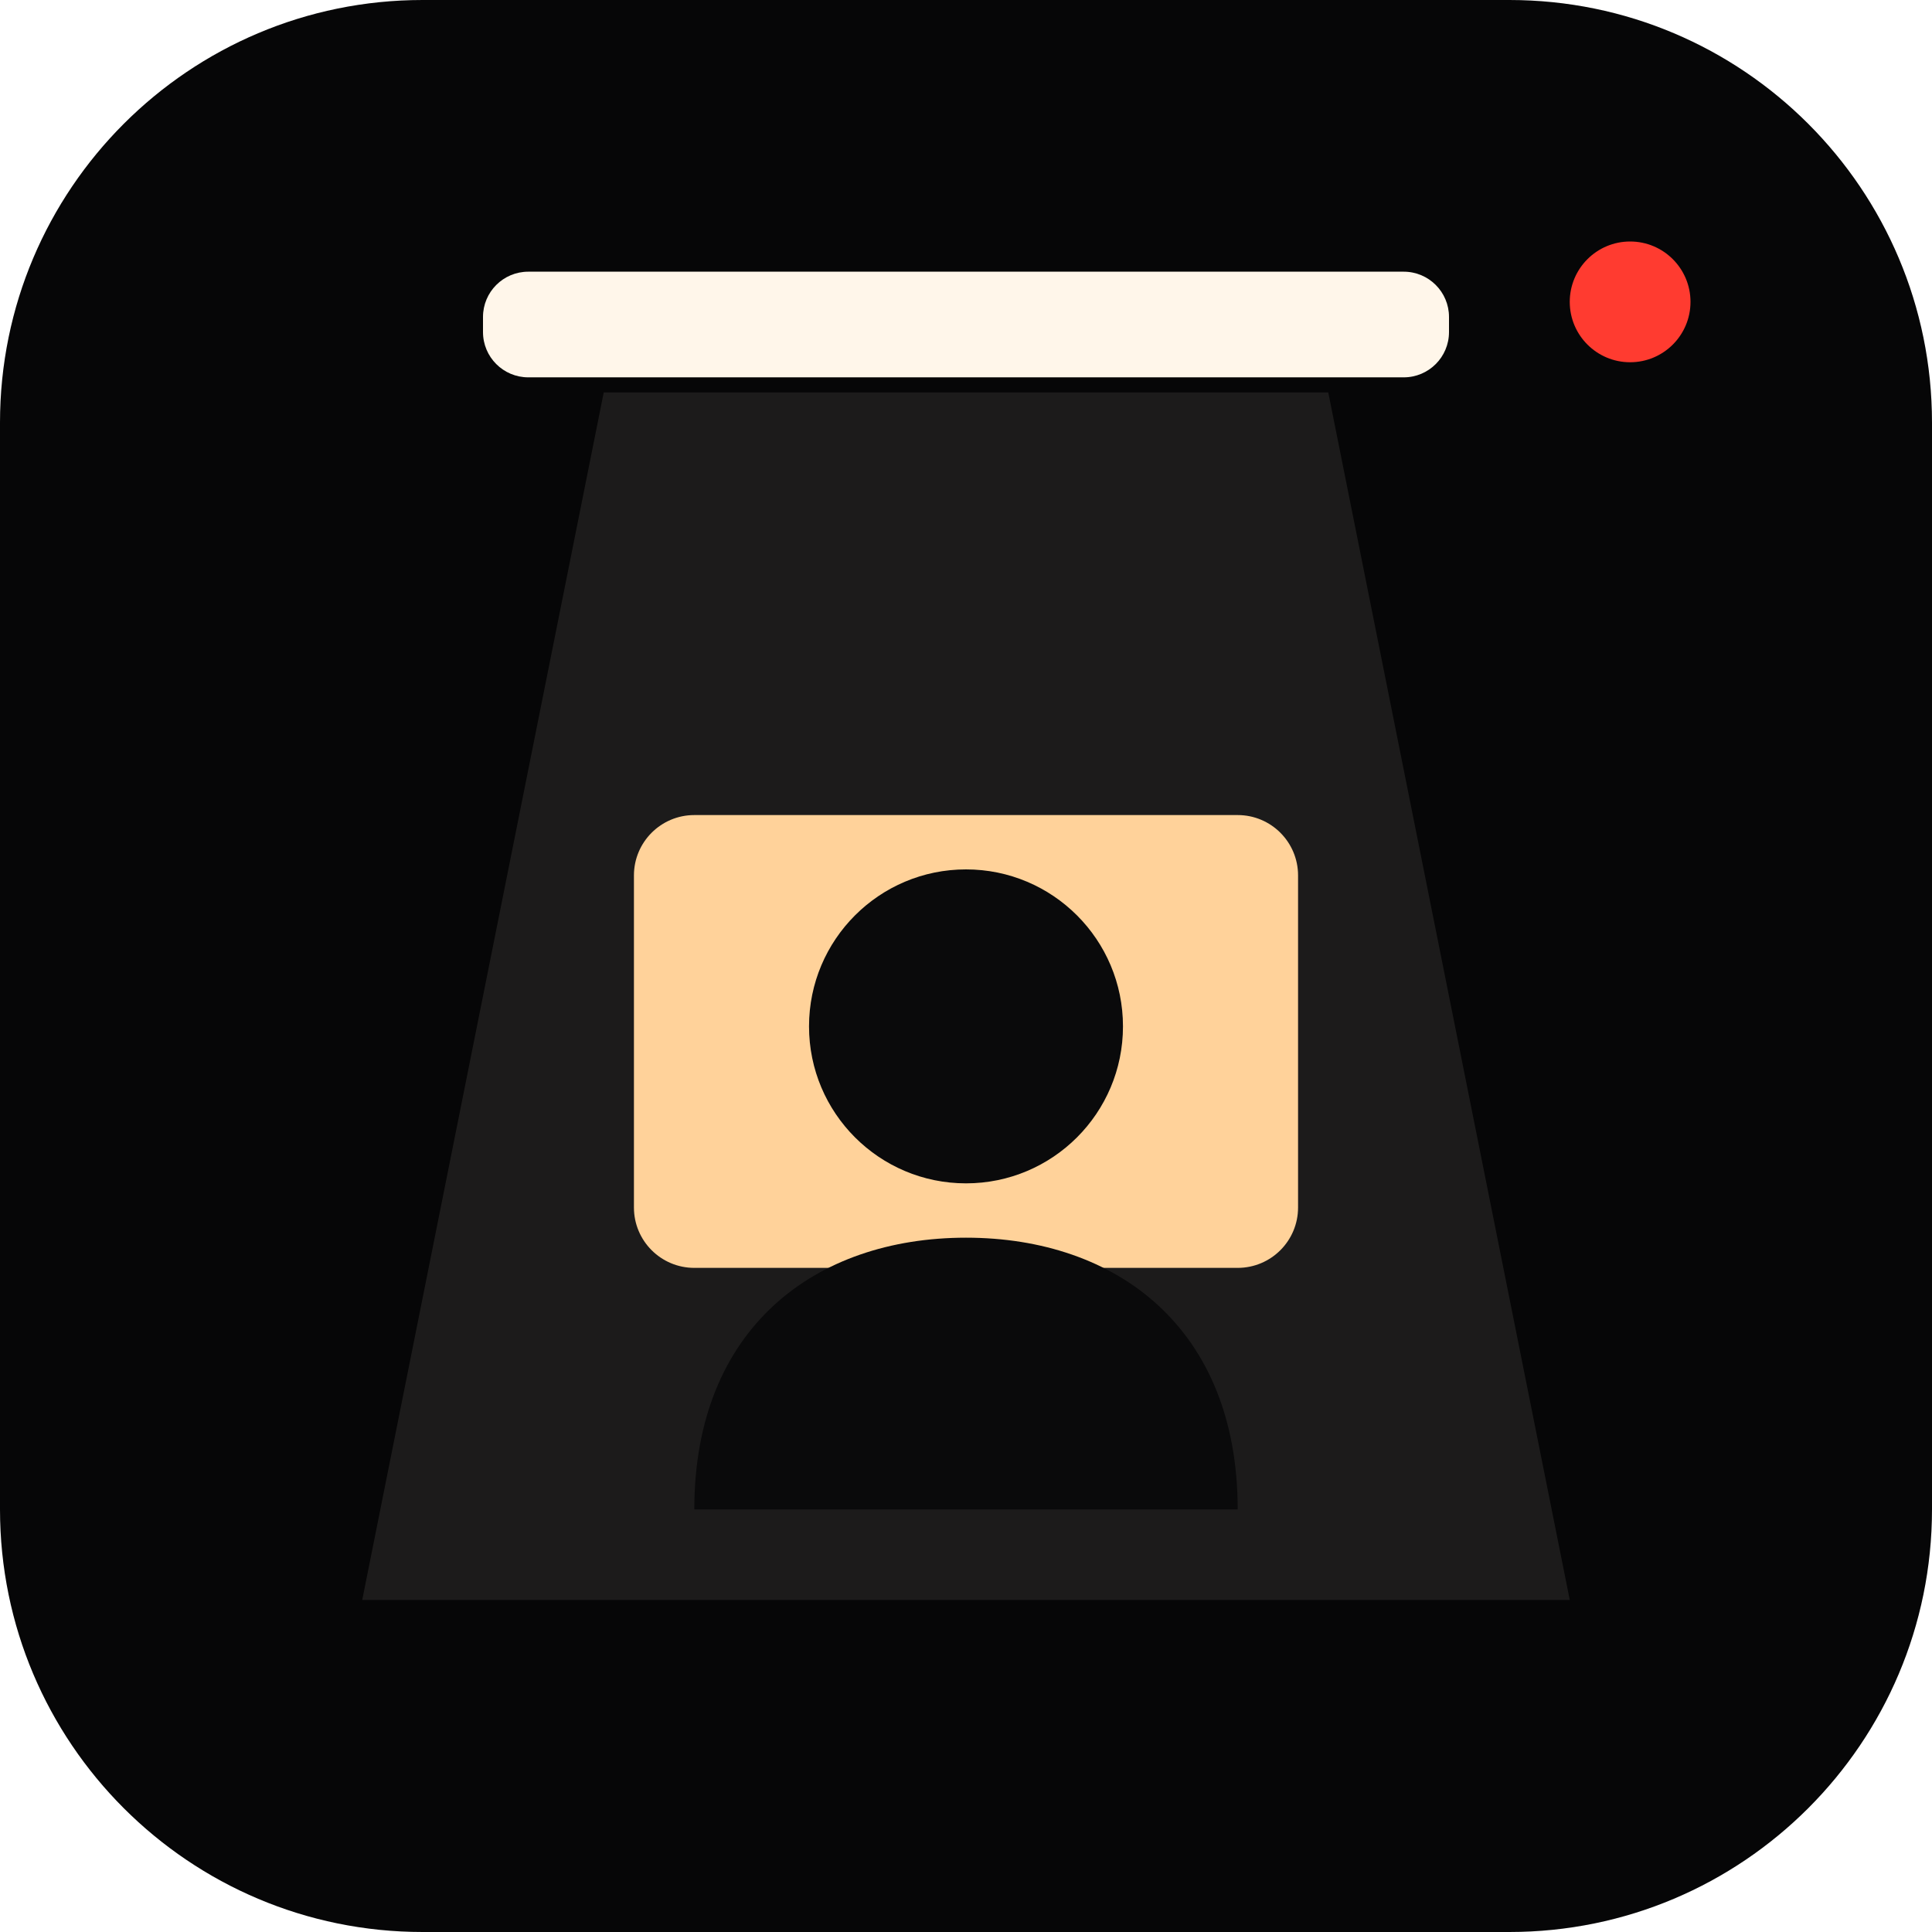
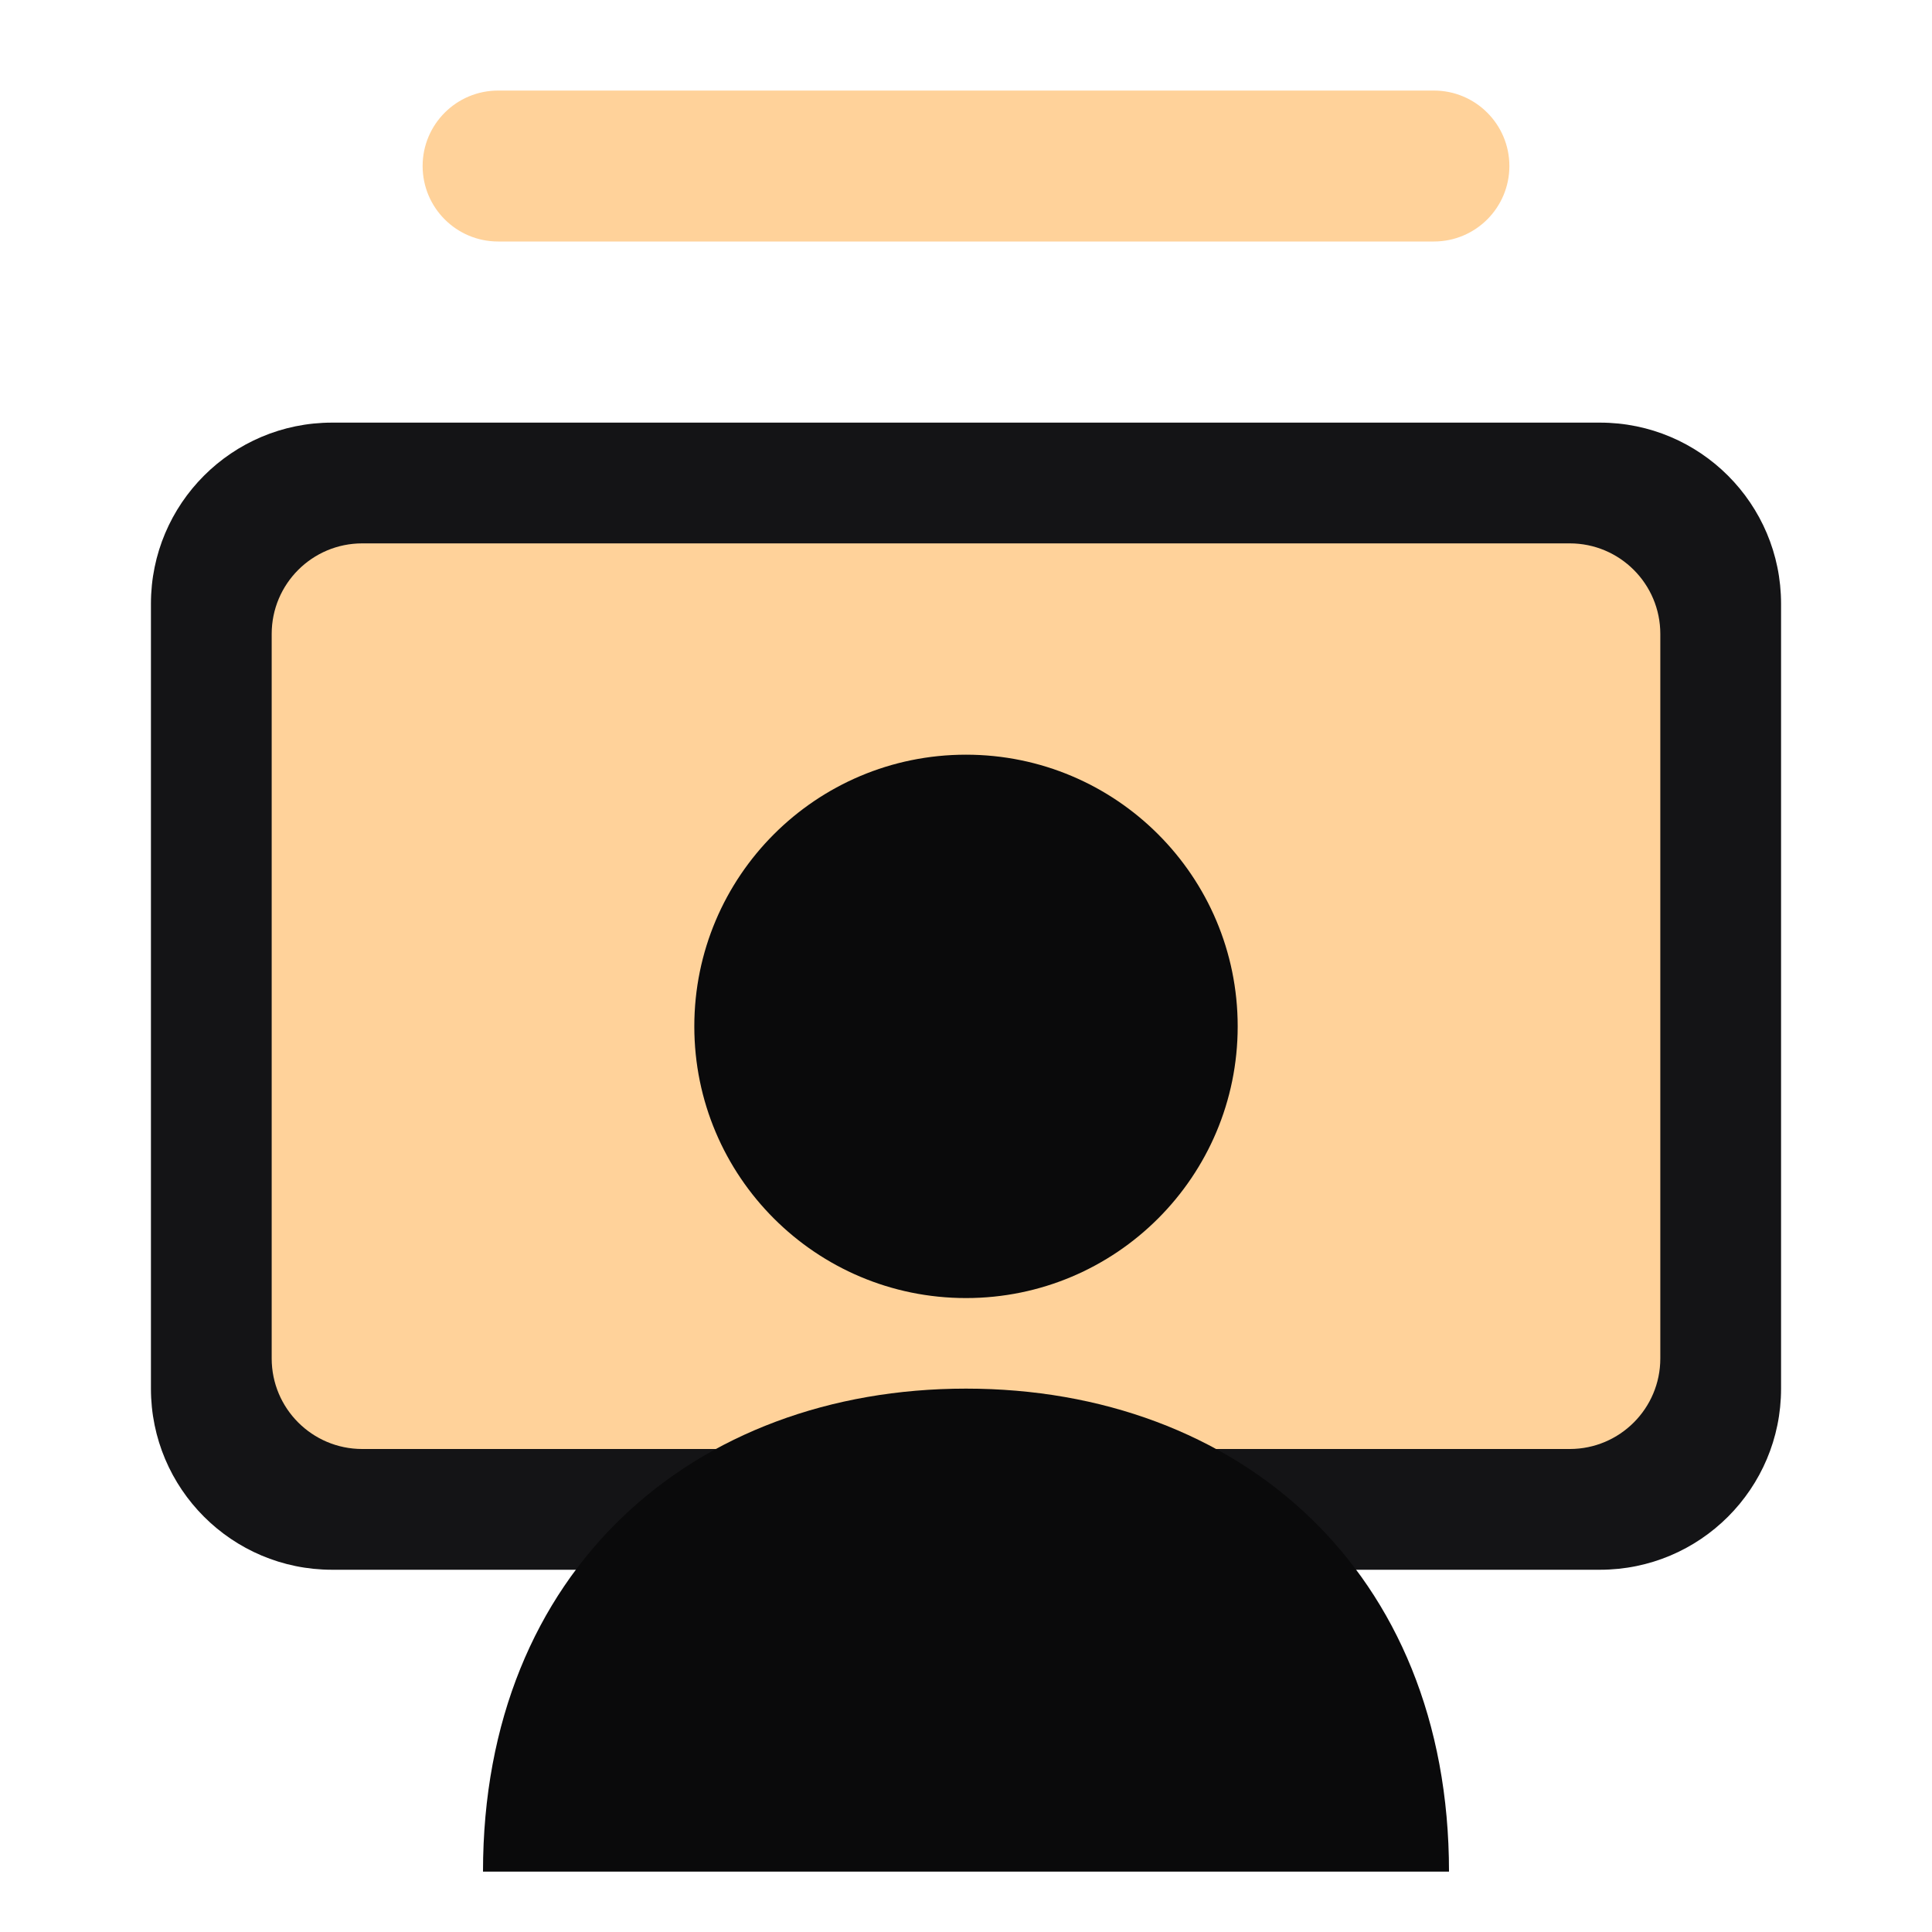
<svg xmlns="http://www.w3.org/2000/svg" viewBox="0 0 64 64">
-   <rect width="64" height="64" rx="14" fill="#060607" />
-   <rect x="16" y="9" width="32" height="3.5" rx="1.5" fill="#fff6ea" />
-   <path d="M20 13h24l8 40H12z" fill="#fff4e4" opacity=".09" />
-   <rect x="21" y="27" width="22" height="15" rx="2" fill="#ffd29a" />
-   <circle cx="32" cy="34" r="5.2" fill="#0a0a0b" />
-   <path d="M23 50c0-6 4-9 9-9s9 3 9 9z" fill="#0a0a0b" />
-   <circle cx="54" cy="10" r="2" fill="#ff3b30" />
+   <rect x="14" y="3" width="36" height="5" rx="2.5" fill="#ffd29a" />
+   <rect x="5" y="14" width="54" height="38" rx="6" fill="#141416" />
+   <rect x="9" y="18" width="46" height="30" rx="3" fill="#ffd29a" />
+   <circle cx="32" cy="34" r="9" fill="#0a0a0b" />
+   <path d="M16 62c0-10 7-16 16-16s16 6 16 16z" fill="#0a0a0b" />
</svg>
